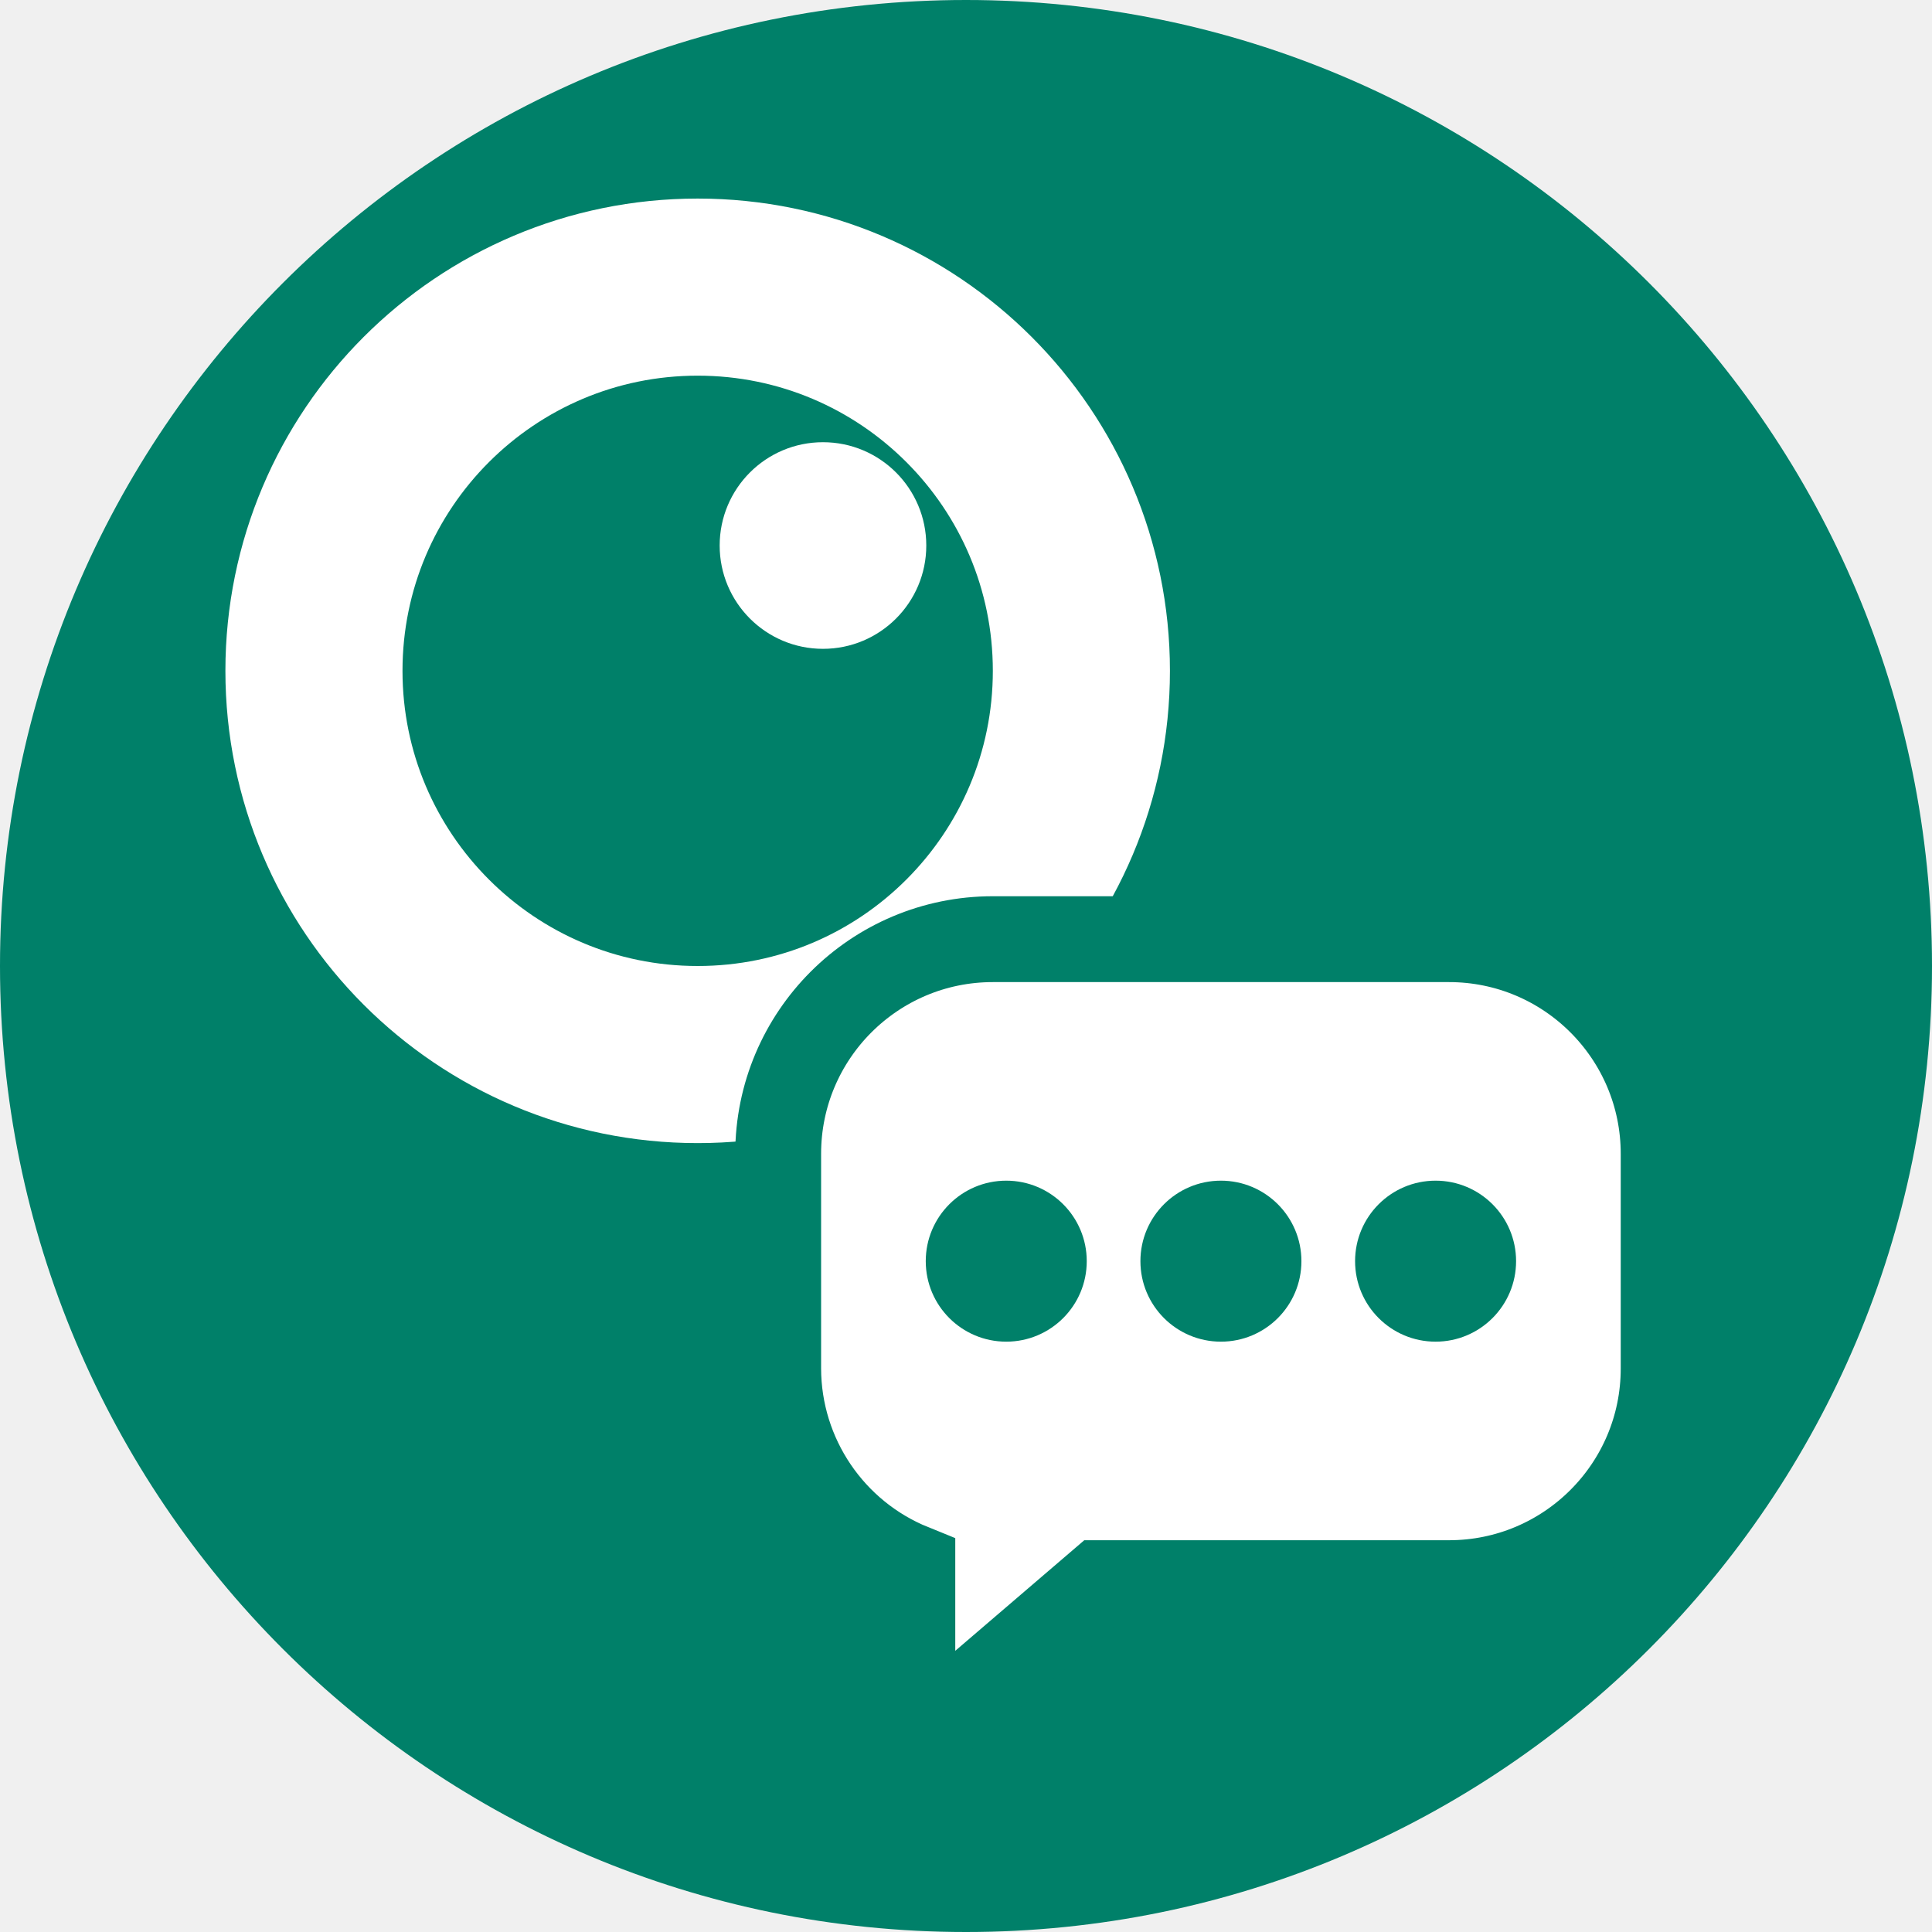
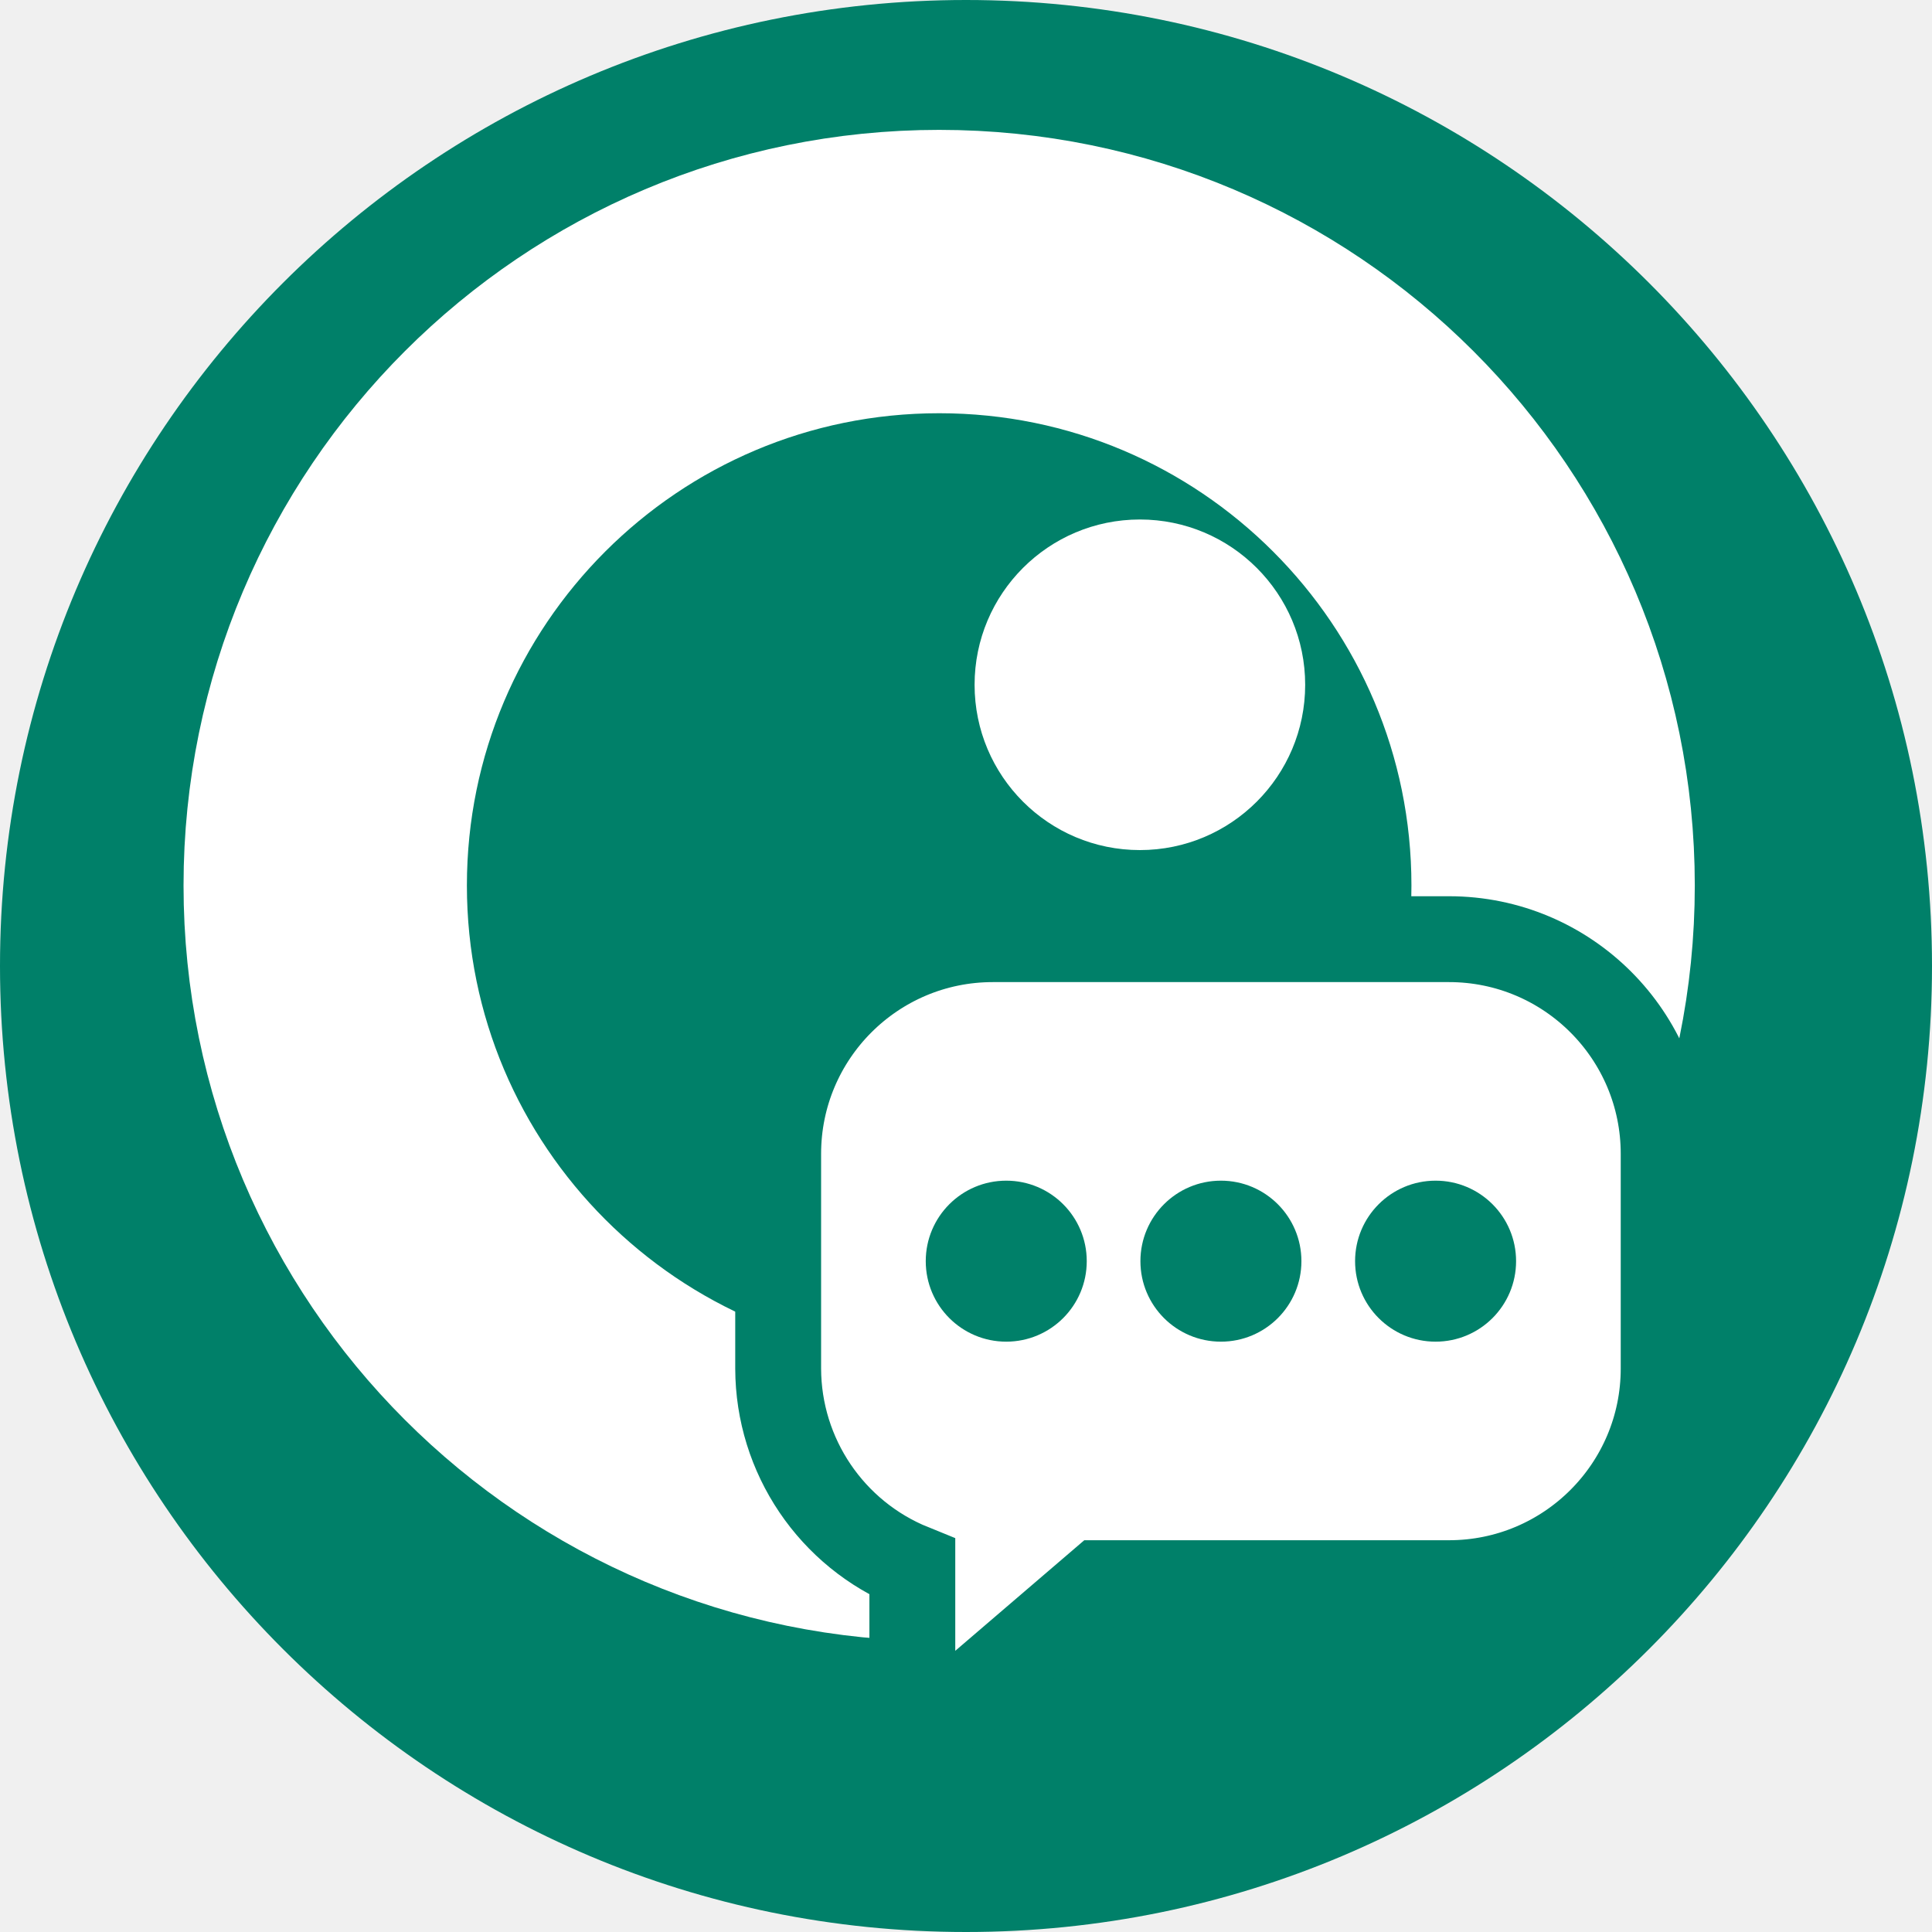
<svg xmlns="http://www.w3.org/2000/svg" viewBox="18 18 72 72" width="96" height="96">
  <circle cx="54" cy="54" r="36" fill="#008069" />
-   <circle cx="44" cy="43" r="14.30" fill="none" stroke="#FFFFFF" stroke-width="6.60" />
-   <circle cx="48.67" cy="38.33" r="3.85" fill="#FFFFFF" />
+   <circle cx="53" cy="51" r="22.88" fill="none" stroke="#FFFFFF" stroke-width="10.56" />
+   <circle cx="60.48" cy="43.52" r="6.16" fill="#FFFFFF" />
  <path d="M55 53h17a8 8 0 0 1 8 8v8a8 8 0 0 1-8 8h-13l-7 6v-6.6a8 8 0 0 1-5-7.4v-8a8 8 0 0 1 8-8z" fill="#FFFFFF" stroke="#008069" stroke-width="3.2" />
  <circle cx="55.5" cy="65" r="3" fill="#008069" />
  <circle cx="63.5" cy="65" r="3" fill="#008069" />
  <circle cx="71.5" cy="65" r="3" fill="#008069" />
</svg>
